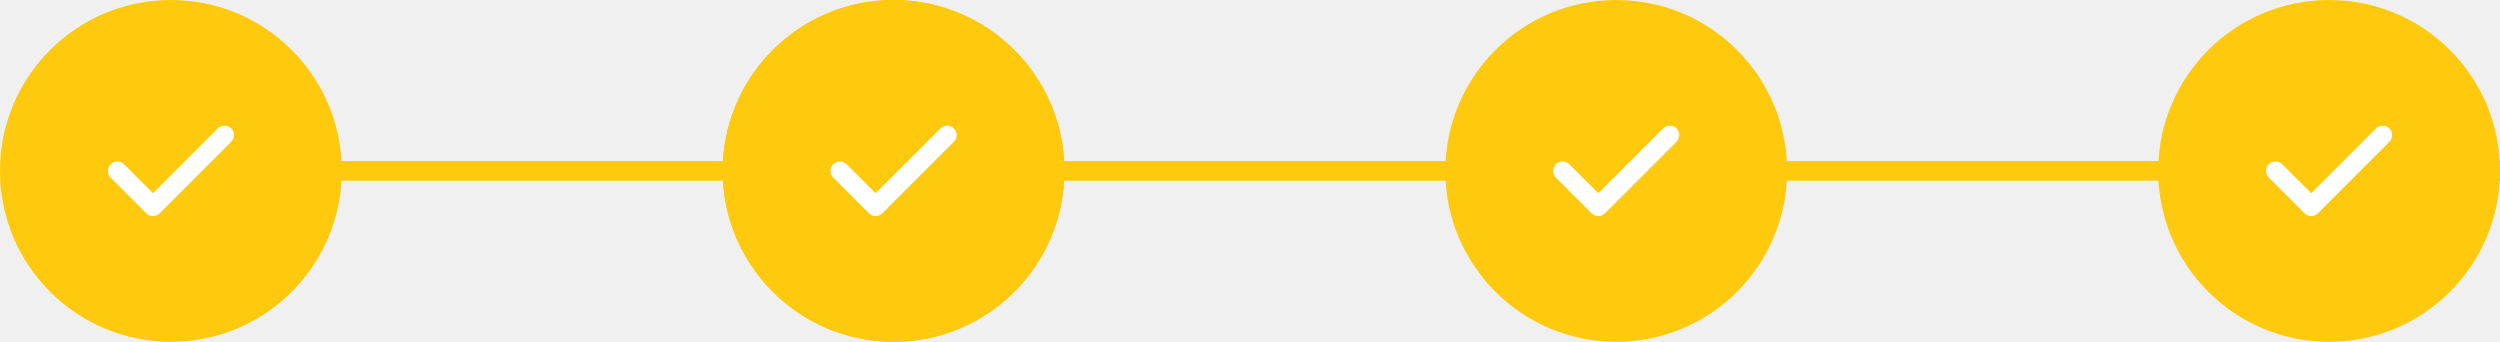
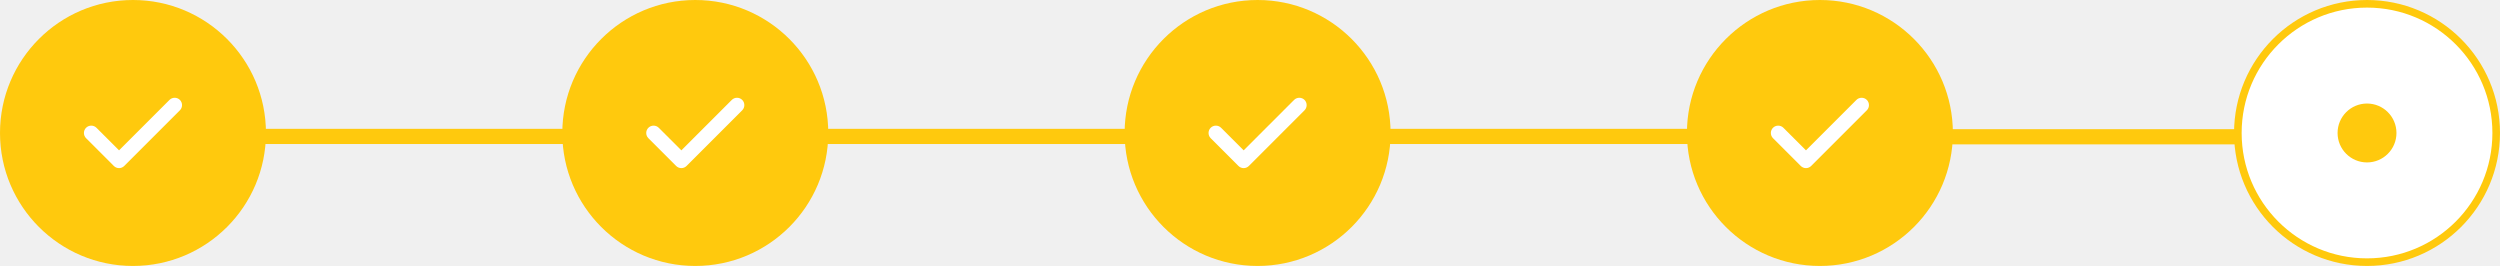
- <svg xmlns="http://www.w3.org/2000/svg" width="256" height="35" viewBox="0 0 256 35" fill="none">
-   <rect width="64" height="2" transform="translate(24 16.5)" fill="#FFC90D" />
-   <rect width="64" height="2" transform="translate(88 16.5)" fill="#FFC90D" />
-   <rect width="40" height="2" transform="translate(152 16.5)" fill="#FFC90D" />
-   <rect width="64" height="2" transform="translate(192 16.5)" fill="#FFC90D" />
+ <svg xmlns="http://www.w3.org/2000/svg" viewBox="0 0 329 35" fill="none">
+   <rect width="77.333" height="2" transform="translate(239 17)" fill="#FFC90D" />
+   <rect width="67" height="2" transform="translate(24 16.9531)" fill="#FFC90D" />
+   <rect width="165" height="2" transform="translate(91 16.9531)" fill="#FFC90D" />
  <rect width="35" height="35" rx="17.5" fill="#FFC90D" />
  <path d="M15.666 22.124C15.408 22.124 15.162 22.021 14.981 21.84L11.326 18.185C10.951 17.81 10.951 17.19 11.326 16.816C11.7 16.441 12.32 16.441 12.695 16.816L15.666 19.786L22.305 13.147C22.68 12.773 23.3 12.773 23.674 13.147C24.049 13.522 24.049 14.142 23.674 14.516L16.35 21.84C16.17 22.021 15.924 22.124 15.666 22.124Z" fill="white" />
-   <rect x="74.5" y="0.5" width="34" height="34" rx="17" fill="white" />
-   <rect x="74.5" y="0.5" width="34" height="34" rx="17" stroke="#FFC90D" />
-   <circle cx="91.5" cy="17.5" r="3.875" fill="#FFC90D" />
+   <rect x="294.5" y="0.5" width="34" height="34" rx="17" fill="white" />
+   <rect x="294.5" y="0.5" width="34" height="34" rx="17" stroke="#FFC90D" />
+   <circle cx="311.5" cy="17.5" r="3.875" fill="#FFC90D" />
  <rect x="148" width="35" height="35" rx="17.5" fill="#FFC90D" />
  <path d="M163.666 22.124C163.408 22.124 163.162 22.021 162.981 21.84L159.326 18.185C158.951 17.81 158.951 17.19 159.326 16.816C159.7 16.441 160.32 16.441 160.695 16.816L163.666 19.786L170.305 13.147C170.68 12.773 171.3 12.773 171.674 13.147C172.049 13.522 172.049 14.142 171.674 14.516L164.35 21.84C164.17 22.021 163.924 22.124 163.666 22.124Z" fill="white" />
+   <rect x="222" width="35" height="35" rx="17.5" fill="#FFC90D" />
+   <path d="M237.666 22.124C237.408 22.124 237.162 22.021 236.981 21.84L233.326 18.185C232.951 17.81 232.951 17.19 233.326 16.816C233.7 16.441 234.32 16.441 234.695 16.816L237.666 19.786L244.305 13.147C244.68 12.773 245.3 12.773 245.674 13.147C246.049 13.522 246.049 14.142 245.674 14.516L238.35 21.84C238.17 22.021 237.924 22.124 237.666 22.124Z" fill="white" />
  <rect x="74" width="35" height="35" rx="17.5" fill="#FFC90D" />
  <path d="M89.666 22.124C89.407 22.124 89.162 22.021 88.981 21.84L85.326 18.185C84.951 17.81 84.951 17.19 85.326 16.816C85.7 16.441 86.32 16.441 86.695 16.816L89.666 19.786L96.305 13.147C96.68 12.773 97.3 12.773 97.674 13.147C98.049 13.522 98.049 14.142 97.674 14.516L90.35 21.84C90.17 22.021 89.924 22.124 89.666 22.124Z" fill="white" />
-   <rect x="221" width="35" height="35" rx="17.5" fill="#FFC90D" />
-   <path d="M236.666 22.124C236.408 22.124 236.162 22.021 235.981 21.84L232.326 18.185C231.951 17.81 231.951 17.19 232.326 16.816C232.7 16.441 233.32 16.441 233.695 16.816L236.666 19.786L243.305 13.147C243.68 12.773 244.3 12.773 244.674 13.147C245.049 13.522 245.049 14.142 244.674 14.516L237.35 21.84C237.17 22.021 236.924 22.124 236.666 22.124Z" fill="white" />
</svg>
